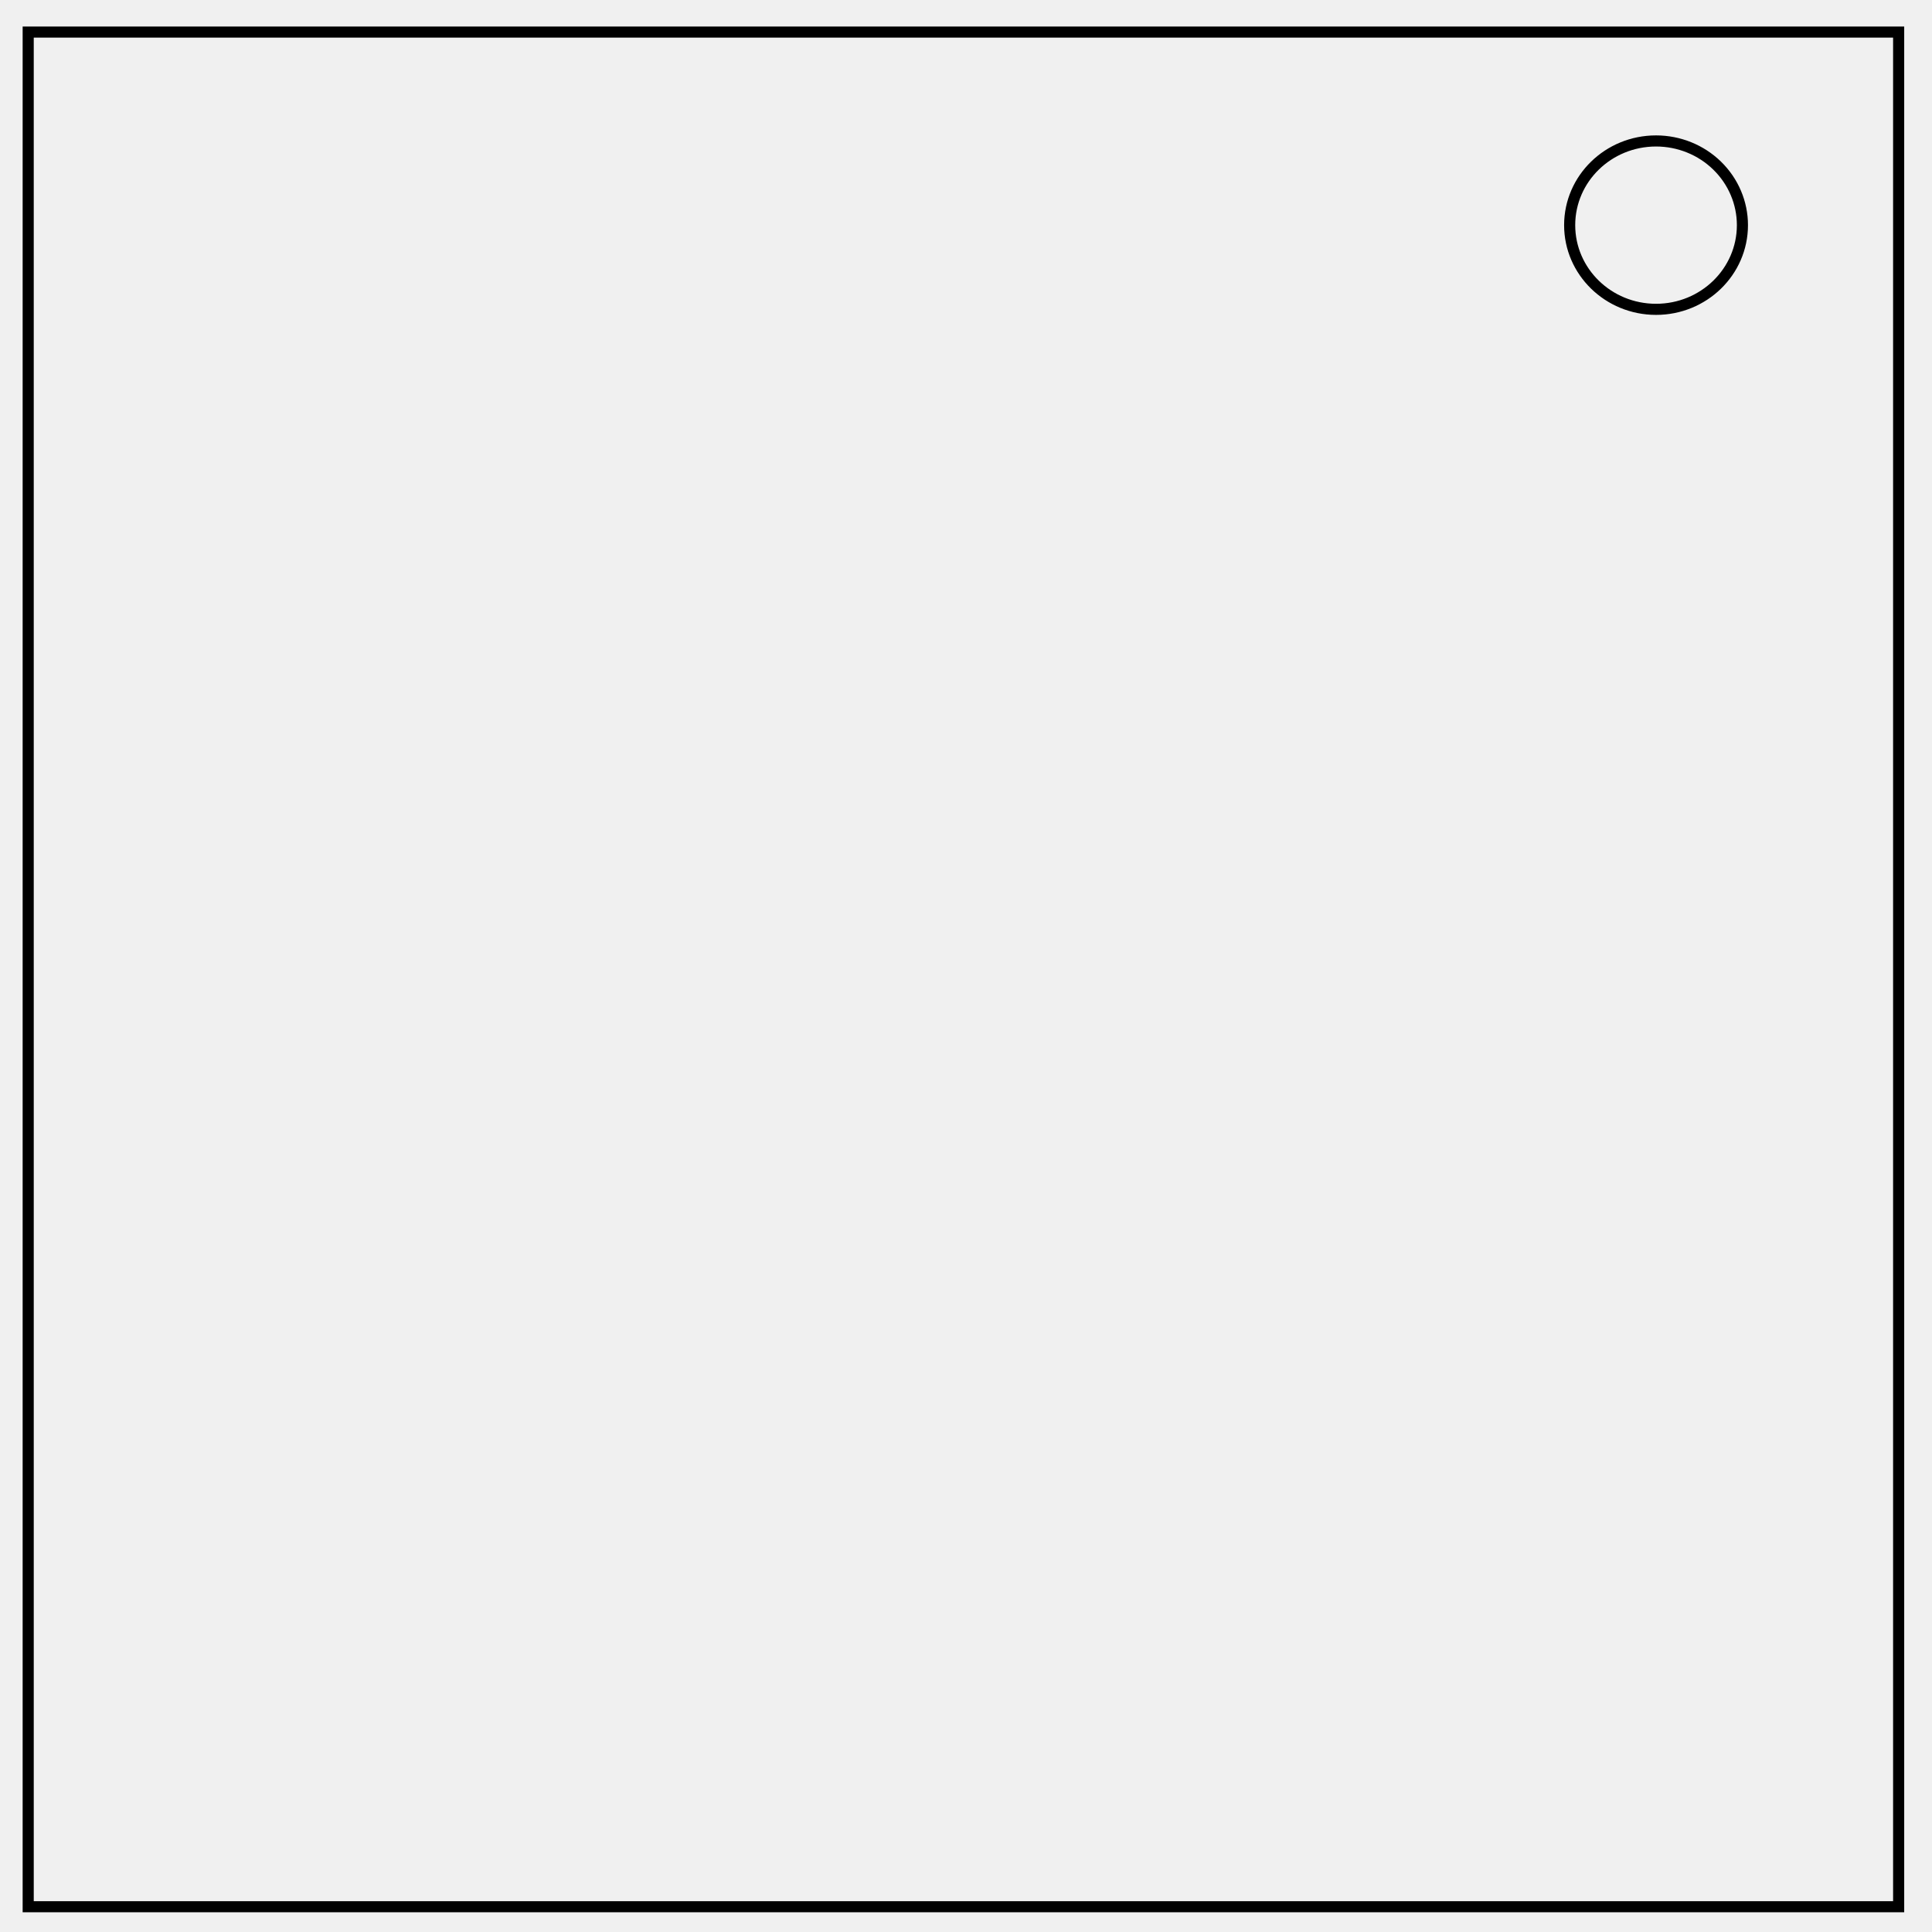
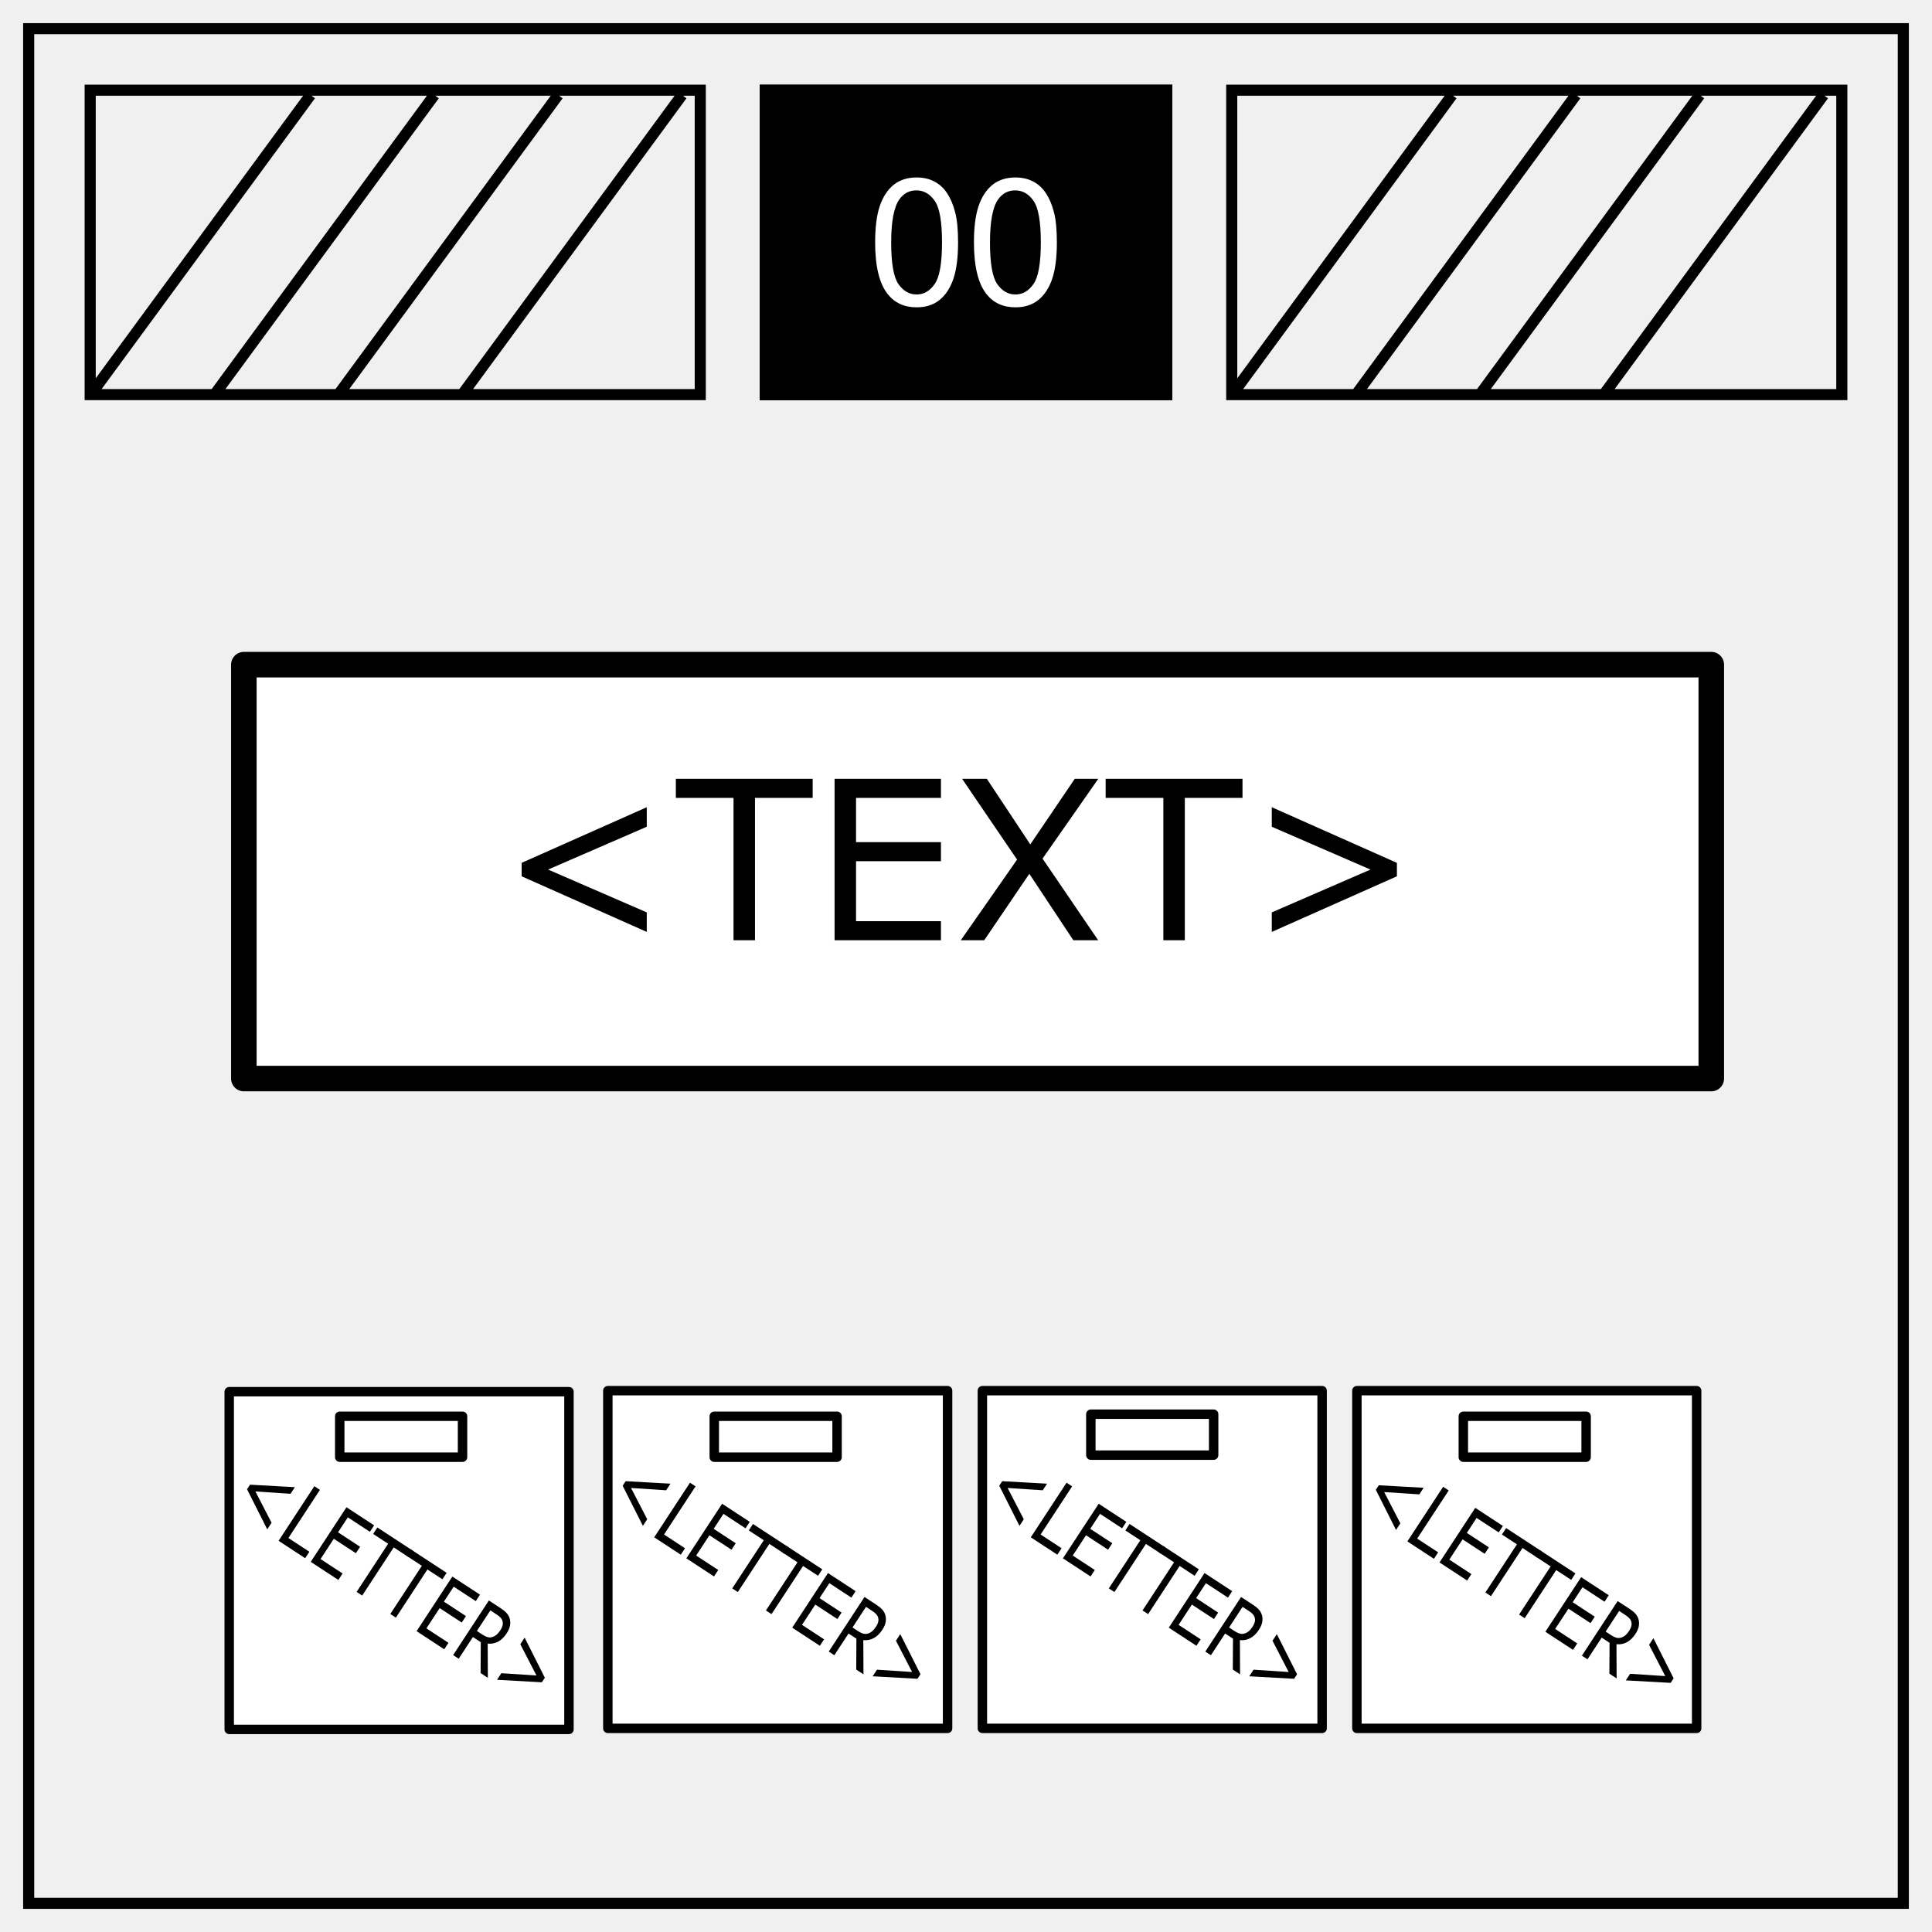
- <svg xmlns="http://www.w3.org/2000/svg" viewBox="0.0 0.0 348.0 348.0" fill="none">
-   <path d="M5.079 5.776h336.913v337.67H5.08z" stroke-width="2" stroke="#000" />
-   <path d="M282.734 40.554c0-8.376 6.966-15.165 15.56-15.165 4.126 0 8.084 1.597 11.001 4.441 2.918 2.844 4.558 6.702 4.558 10.724 0 8.376-6.966 15.165-15.56 15.165-8.593 0-15.559-6.79-15.559-15.165z" stroke-width="2" stroke="#000" />
+ <svg xmlns="http://www.w3.org/2000/svg" fill="none" viewBox="0 0 348 348">
+   <path d="M5.166 5.166h337.668v337.668H5.167z" stroke="#000" stroke-width="2" />
+   <path d="M136.835 15.22h74.33v56.882h-74.33z" fill="#000" />
+   <path d="M157.634 43.67q0-4.064.827-6.532.844-2.485 2.485-3.829 1.656-1.343 4.156-1.343 1.844 0 3.234.75 1.39.734 2.297 2.14.906 1.39 1.422 3.407.516 2 .516 5.406 0 4.031-.829 6.515-.828 2.47-2.484 3.83-1.64 1.342-4.156 1.342-3.313 0-5.203-2.375-2.266-2.86-2.266-9.312zm2.89 0q0 5.64 1.312 7.514 1.328 1.86 3.266 1.86 1.937 0 3.25-1.875 1.328-1.875 1.328-7.5 0-5.656-1.328-7.516-1.313-1.86-3.281-1.86-1.938 0-3.094 1.641-1.453 2.094-1.453 7.735zm14.906 0q0-4.064.828-6.532.844-2.485 2.484-3.829 1.657-1.343 4.157-1.343 1.843 0 3.234.75 1.39.734 2.297 2.14.906 1.39 1.422 3.407.515 2 .515 5.406 0 4.031-.828 6.515-.828 2.47-2.484 3.83-1.64 1.342-4.156 1.342-3.313 0-5.203-2.375-2.266-2.86-2.266-9.312zm2.89 0q0 5.64 1.313 7.514 1.328 1.86 3.266 1.86 1.937 0 3.25-1.875 1.328-1.875 1.328-7.5 0-5.656-1.328-7.516-1.313-1.86-3.282-1.86-1.937 0-3.093 1.641-1.453 2.094-1.453 7.735z" fill="#fff" />
+   <path d="M16.244 16.244h109.89v54.835H16.244zm0 54.948l39.686-54.08m-17.382 54.08l39.686-54.08m-17.382 54.08l39.686-54.08m-17.38 54.08l39.684-54.08m99.024-.868h109.89v54.835h-109.89zm0 54.948l39.685-54.079M244.17 71.192l39.685-54.079m-17.381 54.079l39.685-54.079m-17.381 54.079l39.685-54.079" stroke="#000" stroke-width="2" />
+   <path fill="#fff" stroke="#000" stroke-width="4.6" stroke-linejoin="round" d="M43.923 119.72h264.32v74.552H43.923z" />
+   <g aria-label="&lt;TEXT&gt;" style="line-height:1.25;-inkscape-font-specification:sans-serif" font-weight="400" font-size="40" font-family="sans-serif" letter-spacing="0" word-spacing="0" fill="#000">
+     <path d="M116.5 167.86l-22.54-10.019v-2.422l22.54-10.02v3.516l-17.773 7.715 17.773 7.715zM146.383 143.72h-10.39v25.644h-3.868V143.72h-10.39v-3.438h24.648zM169.488 169.364h-19.16v-29.082h19.16v3.438h-15.293v7.969h15.293v3.437h-15.293v10.8h15.293zM197.828 140.282l-10.039 14.375 10.02 14.707h-4.473l-7.93-11.972-8.125 11.972h-4.218l10.136-14.53-9.902-14.552h4.453l7.832 11.817 8.008-11.817zM223.805 143.72h-10.39v25.644h-3.868V143.72h-10.39v-3.438h24.648zM251.617 157.841l-22.539 10.02v-3.516l17.774-7.715-17.774-7.715V145.4l22.54 10.02z" />
+   </g>
+   <path fill="#fff" stroke="#000" stroke-width="1.7" stroke-linejoin="round" d="M41.288 250.678h61.195v60.826H41.288zM109.487 250.494h61.195v60.826h-61.195zM176.949 250.494h61.195v60.826h-61.195zM244.411 250.494h61.195v60.826h-61.195z" />
+   <path fill="#fff" stroke="#000" stroke-width="1.7" stroke-linejoin="round" d="M61.195 255.102h22.119v7.373H61.195zM128.657 255.102h22.119v7.373h-22.119zM196.487 254.733h22.119v7.373h-22.119zM263.581 255.102H285.7v7.373h-22.119z" />
+   <g aria-label="&lt;LETTER&gt;" style="line-height:1.25;-inkscape-font-specification:sans-serif" font-weight="400" font-size="14.176" font-family="sans-serif" letter-spacing="0" word-spacing="0" fill="#000" stroke-width=".354">
+     <path d="M48.14 275.473l-3.64-7.225.536-.819 8.077.448-.778 1.189-6.329-.416 2.912 5.634zM54.965 280.669l-4.783-3.132 6.44-9.835 1.006.658-5.68 8.673 3.778 2.473zM60.95 284.588l-4.98-3.261 6.44-9.835 4.98 3.261-.761 1.162-3.975-2.602-1.765 2.694 3.975 2.603-.76 1.163-3.976-2.603-2.392 3.653 3.976 2.602zM73.62 280.493l-2.701-1.769-5.679 8.673-1.005-.658 5.679-8.673-2.701-1.768.761-1.163 6.407 4.196z" />
+     <path d="M79.692 284.469L76.99 282.7l-5.679 8.673-1.005-.658 5.679-8.673-2.701-1.768.76-1.163 6.408 4.195zM80.019 297.074l-4.98-3.261 6.44-9.835 4.98 3.26-.761 1.163-3.976-2.602-1.764 2.694 3.975 2.603-.761 1.163-3.975-2.603-2.392 3.652 3.975 2.603zM87.873 302.216l-1.305-.854.032-5.566-1.416-.927-2.56 3.91-1.006-.658 6.44-9.835 2.117 1.386q.685.449 1.064.867.384.412.555.948.19.606.081 1.271-.099.662-.614 1.448-.696 1.063-1.579 1.514-.878.444-1.837.335zm2.277-8.606q.277-.423.372-.823.104-.403-.013-.8-.092-.335-.344-.604-.248-.275-.654-.541l-1.183-.775-2.43 3.712 1.015.665q.477.312.902.44.428.12.872-.014.41-.128.75-.415.35-.29.713-.845zM97.603 303.02l-8.077-.448.778-1.189 6.329.416-2.912-5.634.778-1.189 3.64 7.225z" />
+   </g>
+   <g aria-label="&lt;LETTER&gt;" style="line-height:1.25;-inkscape-font-specification:sans-serif" font-weight="400" font-size="14.176" font-family="sans-serif" letter-spacing="0" word-spacing="0" fill="#000" stroke-width=".354">
+     <path d="M115.799 274.841l-3.64-7.224.536-.82 8.078.449-.779 1.189-6.328-.417 2.911 5.635zM122.624 280.037l-4.782-3.131 6.44-9.835 1.005.658-5.679 8.673 3.777 2.473zM128.61 283.957l-4.98-3.262 6.44-9.834 4.98 3.26-.762 1.163-3.975-2.603-1.764 2.695 3.975 2.603-.761 1.162-3.976-2.602-2.391 3.652 3.975 2.603zM141.28 279.862l-2.702-1.769-5.678 8.673-1.006-.659 5.68-8.672-2.702-1.769.761-1.162 6.407 4.195z" />
+     <path d="M147.351 283.837l-2.7-1.768-5.68 8.672-1.005-.658 5.679-8.672-2.7-1.769.76-1.162 6.407 4.195zM147.678 296.442l-4.98-3.26 6.44-9.836 4.98 3.261-.761 1.163-3.975-2.603-1.765 2.695 3.975 2.603-.76 1.162-3.976-2.603-2.392 3.653 3.975 2.603zM155.532 301.585l-1.305-.854.032-5.566-1.416-.927-2.56 3.91-1.006-.658 6.44-9.835 2.117 1.386q.686.449 1.065.867.383.411.554.948.19.606.082 1.27-.1.662-.614 1.448-.697 1.064-1.58 1.514-.878.444-1.836.336zm2.277-8.606q.277-.423.372-.823.105-.404-.012-.801-.093-.335-.345-.603-.248-.276-.654-.542l-1.183-.774-2.43 3.712 1.015.665q.477.312.902.44.429.12.872-.015.41-.128.75-.415.35-.29.713-.845zM165.262 302.389l-8.077-.448.779-1.19 6.328.417-2.912-5.634.779-1.189 3.64 7.225z" />
+   </g>
+   <g aria-label="&lt;LETTER&gt;" style="line-height:1.25;-inkscape-font-specification:sans-serif" font-weight="400" font-size="14.176" font-family="sans-serif" letter-spacing="0" word-spacing="0" fill="#000" stroke-width=".354">
+     <path d="M183.63 274.841l-3.64-7.224.536-.82 8.077.449-.778 1.189-6.329-.417 2.912 5.635zM190.455 280.037l-4.783-3.131 6.44-9.835 1.005.658-5.678 8.673 3.777 2.473zM196.44 283.957l-4.98-3.262 6.44-9.834 4.98 3.26-.761 1.163-3.975-2.603-1.765 2.695 3.975 2.603-.76 1.162-3.976-2.602-2.392 3.652 3.975 2.603zM209.11 279.862l-2.701-1.769-5.679 8.673-1.005-.659 5.679-8.672-2.701-1.769.76-1.162 6.408 4.195z" />
+     <path d="M215.182 283.837l-2.701-1.768-5.679 8.672-1.005-.658 5.678-8.672-2.7-1.769.76-1.162 6.408 4.195zM215.509 296.442l-4.98-3.26 6.44-9.836 4.98 3.262-.762 1.162-3.975-2.603-1.764 2.695 3.975 2.603-.761 1.162-3.976-2.603-2.391 3.653 3.975 2.603zM223.363 301.585l-1.305-.854.032-5.566-1.416-.927-2.56 3.91-1.006-.658 6.44-9.835 2.117 1.386q.685.449 1.064.867.384.411.555.948.19.606.081 1.27-.1.662-.614 1.448-.696 1.064-1.579 1.514-.878.444-1.837.336zm2.277-8.606q.277-.423.372-.823.104-.404-.013-.801-.093-.335-.345-.603-.247-.276-.653-.542l-1.183-.774-2.43 3.712 1.015.665q.477.312.901.44.43.12.873-.015.41-.128.75-.415.35-.29.713-.845zM233.093 302.389l-8.077-.448.778-1.19 6.328.417-2.911-5.634.778-1.189 3.64 7.225z" />
+   </g>
+   <g aria-label="&lt;LETTER&gt;" style="line-height:1.25;-inkscape-font-specification:sans-serif" font-weight="400" font-size="14.176" font-family="sans-serif" letter-spacing="0" word-spacing="0" fill="#000" stroke-width=".354">
+     <path d="M251.46 275.579l-3.64-7.225.536-.819 8.078.448-.779 1.189-6.328-.416 2.911 5.634zM258.285 280.775l-4.782-3.132 6.44-9.835 1.005.658-5.679 8.673 3.777 2.473zM264.27 284.694l-4.98-3.261 6.44-9.835 4.98 3.26-.76 1.163-3.976-2.602-1.764 2.694 3.975 2.603-.761 1.163-3.976-2.603-2.391 3.652 3.975 2.603zM276.94 280.599l-2.7-1.769-5.68 8.673-1.005-.658 5.68-8.673-2.702-1.768.761-1.163 6.407 4.195z" />
+     <path d="M283.012 284.575l-2.7-1.769-5.68 8.673-1.005-.659 5.679-8.672-2.7-1.769.76-1.162 6.407 4.195zM283.34 297.18l-4.981-3.261 6.44-9.835 4.98 3.26-.761 1.163-3.975-2.603-1.765 2.695 3.975 2.603-.76 1.163-3.976-2.603-2.392 3.652 3.975 2.603zM291.193 302.322l-1.305-.854.032-5.566-1.416-.927-2.56 3.91-1.006-.658 6.44-9.835 2.117 1.386q.686.449 1.065.867.383.411.554.948.19.606.082 1.27-.1.662-.614 1.448-.697 1.064-1.58 1.515-.878.444-1.836.335zm2.277-8.606q.277-.423.372-.823.105-.403-.012-.8-.093-.335-.345-.604-.248-.276-.654-.541l-1.183-.775-2.43 3.712 1.015.665q.477.312.902.44.429.12.872-.015.41-.127.75-.414.35-.29.713-.845zM300.923 303.126l-8.077-.448.779-1.189 6.328.416-2.912-5.634.779-1.189 3.64 7.225z" />
+   </g>
</svg>
